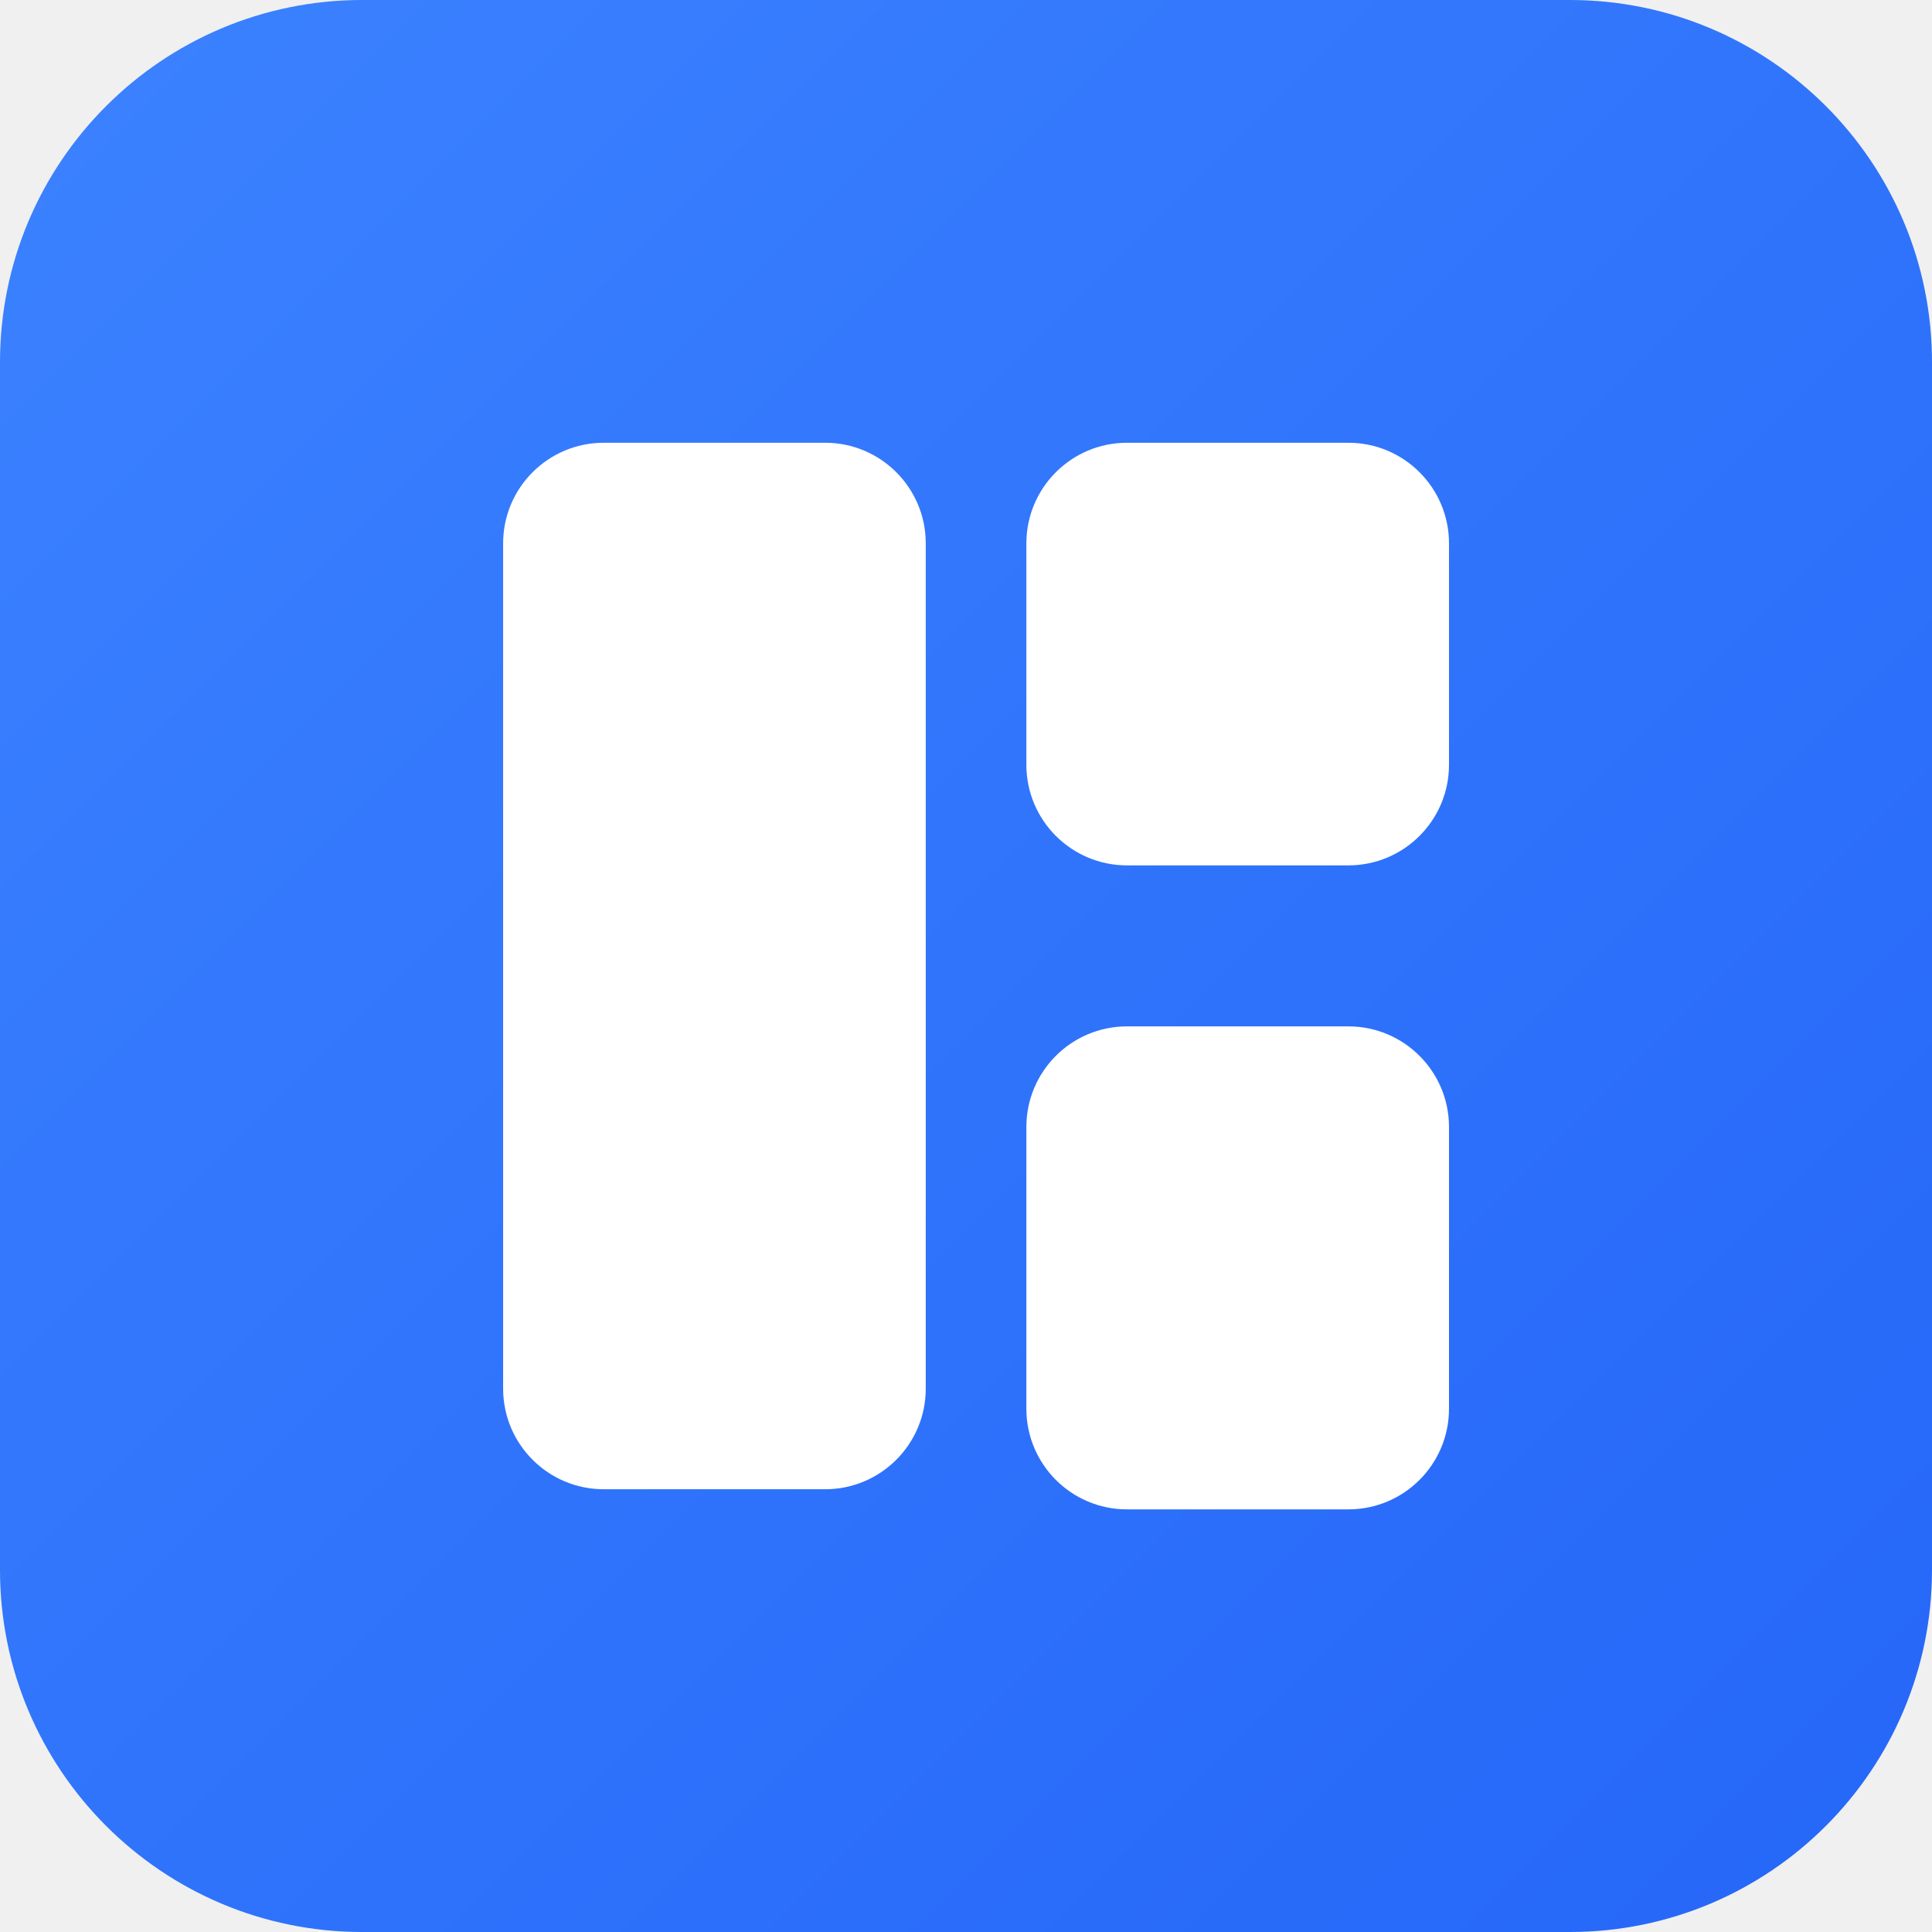
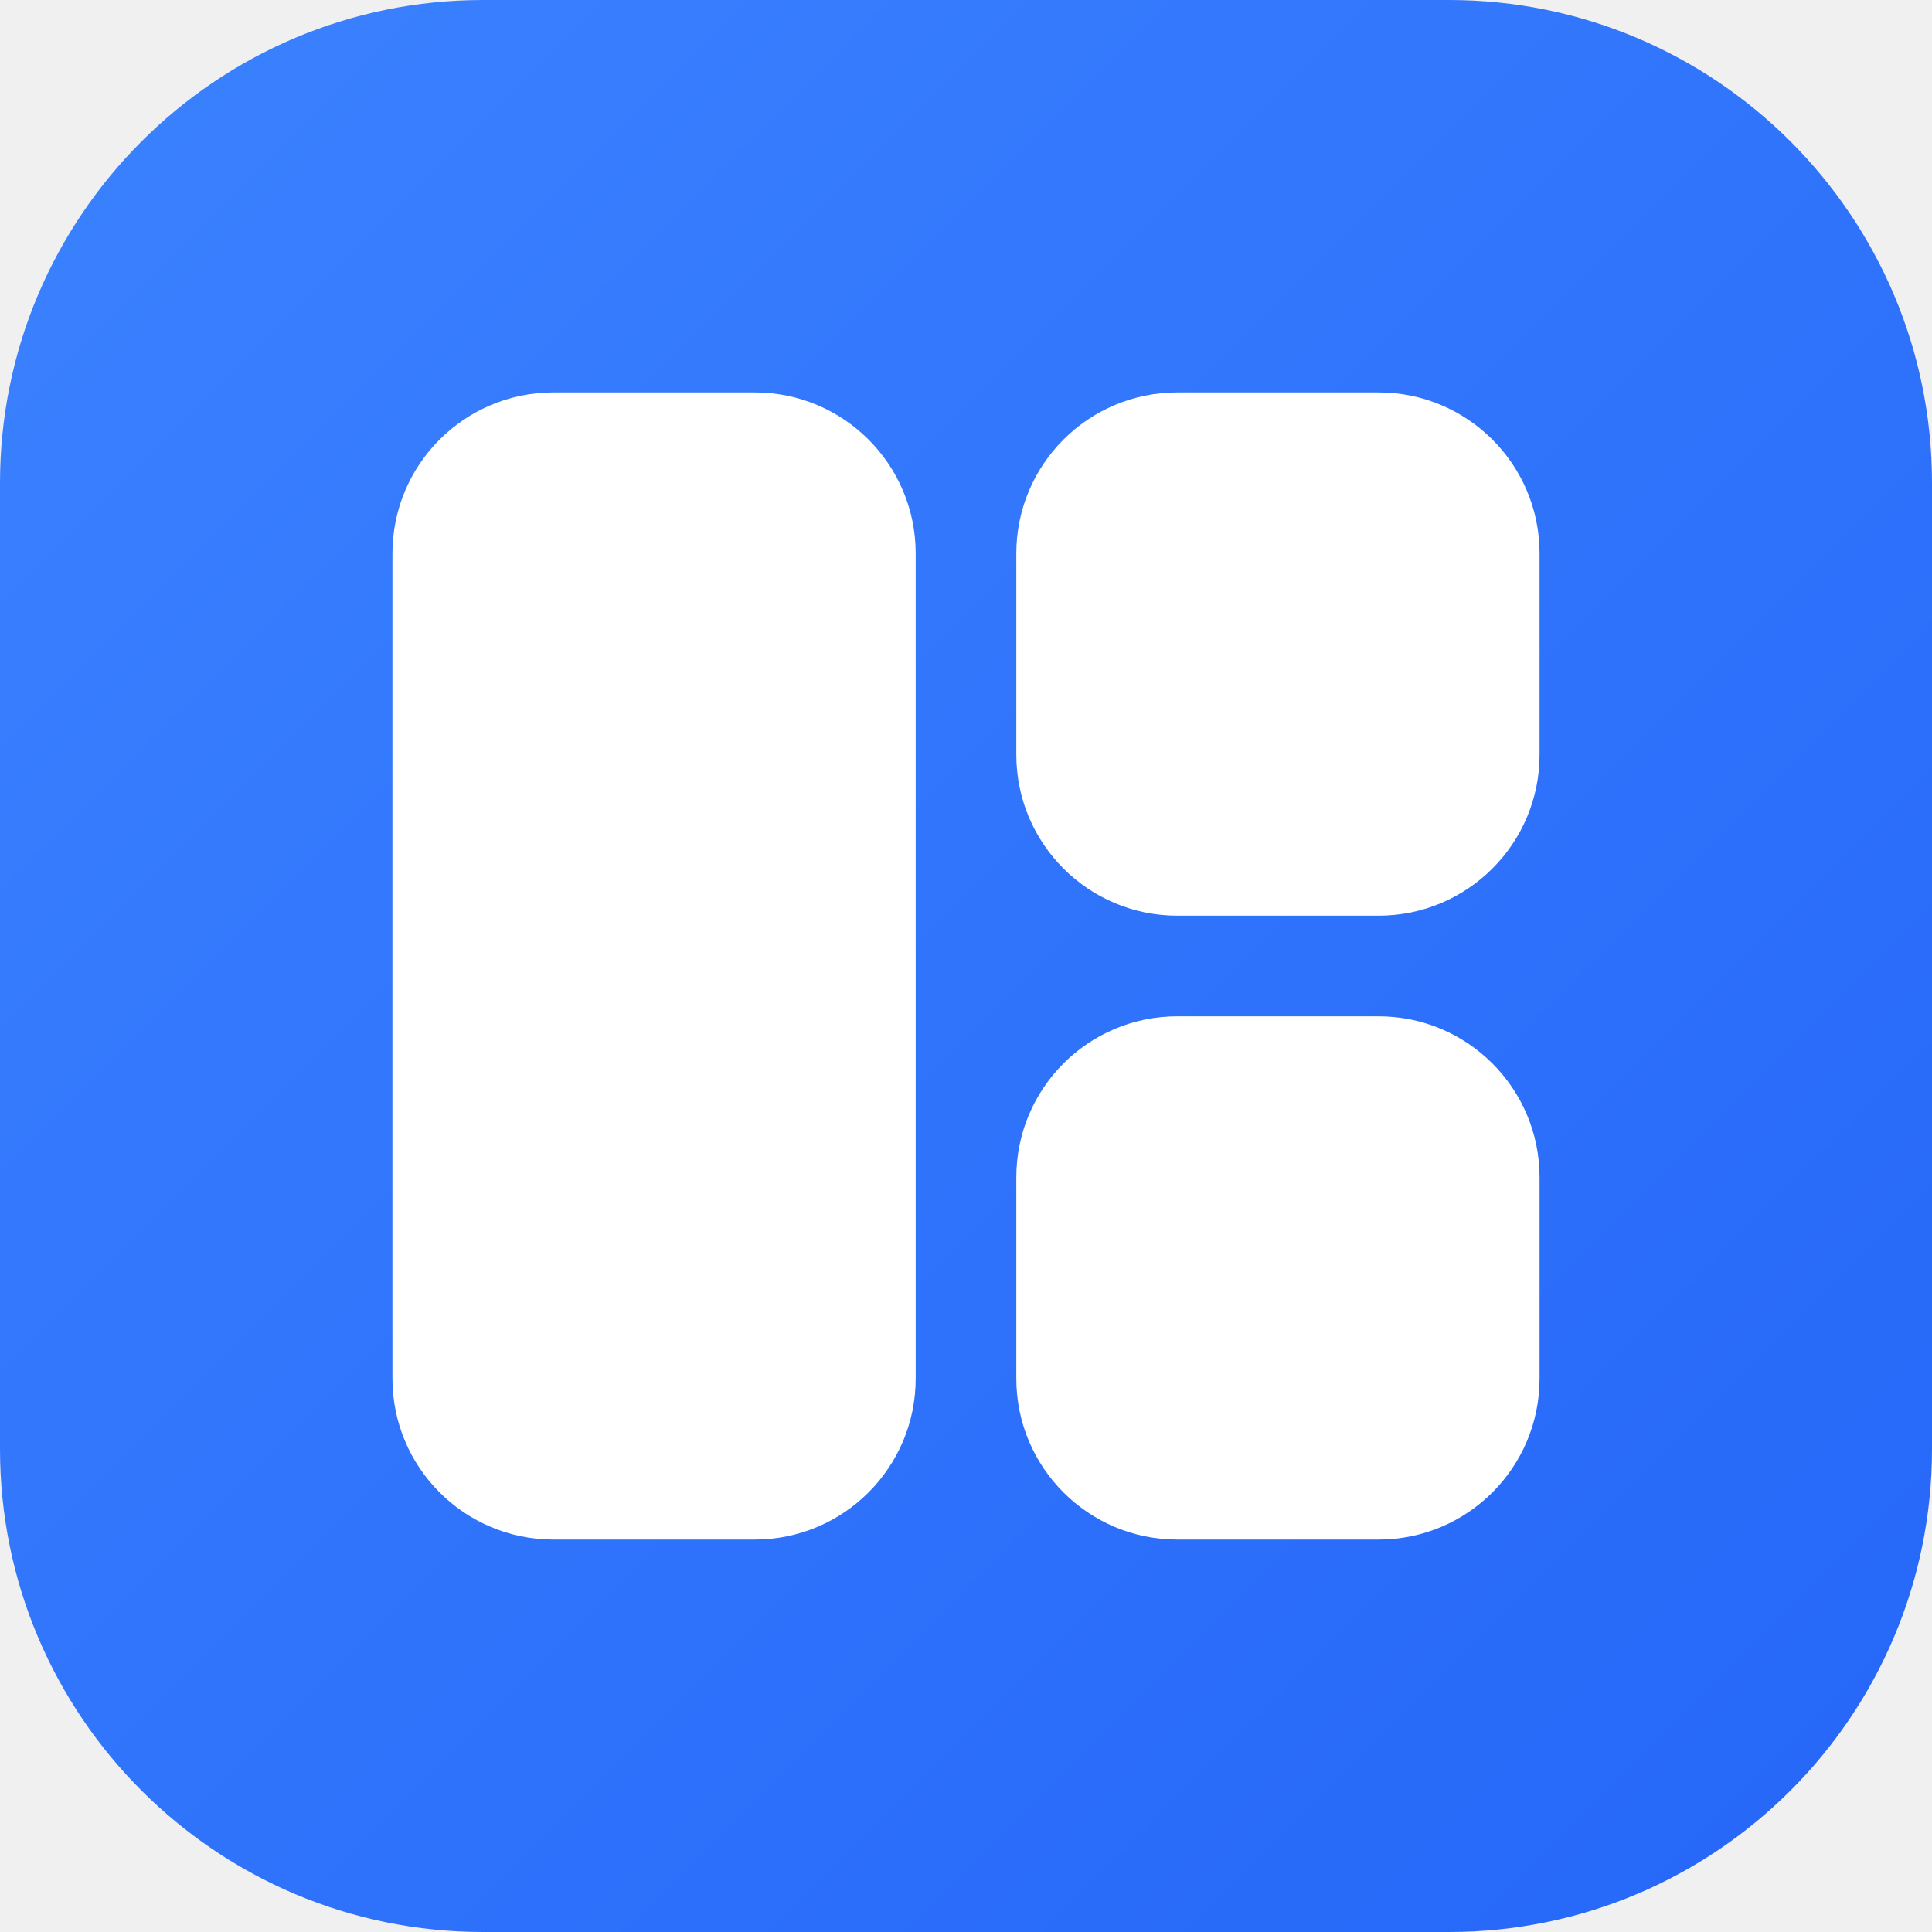
<svg xmlns="http://www.w3.org/2000/svg" width="96" height="96" viewBox="0 0 96 96">
  <defs>
    <linearGradient id="logo-accent" x1="0%" y1="0%" x2="100%" y2="100%">
      <stop offset="0%" stop-color="#3B82FF" />
      <stop offset="100%" stop-color="#2566F8" />
    </linearGradient>
+     <linearGradient id="rect-left" x1="0%" y1="0%" x2="0%" y2="100%">
+       <stop offset="0%" stop-color="#FFFFFF" />
+       <stop offset="100%" stop-color="#FFFFFF" />
+     </linearGradient>
+     <linearGradient id="rect-top" x1="0%" y1="0%" x2="100%" y2="100%">
+       <stop offset="0%" stop-color="#FFFFFF" />
+       <stop offset="100%" stop-color="#FFFFFF" />
+     </linearGradient>
+     <linearGradient id="rect-bottom" x1="0%" y1="0%" x2="100%" y2="100%">
+       <stop offset="0%" stop-color="#FFFFFF" />
+       <stop offset="100%" stop-color="#FFFFFF" />
+     </linearGradient>
  </defs>
-   <rect width="96" height="96" rx="18" fill="url(#logo-accent)" />
-   <g fill="#FFFFFF">
-     <rect x="25" y="22" width="21" height="52" rx="5" />
-     <rect x="51" y="22" width="21" height="21" rx="5" />
-     <rect x="51" y="51" width="21" height="24" rx="5" />
+   <rect width="96" height="96" rx="24" fill="url(#logo-accent)" />
+   <g>
+     <rect x="19.5" y="19.5" width="26" height="57" rx="8" fill="url(#rect-left)" />
+     <rect x="50.5" y="19.5" width="26" height="26" rx="8" fill="url(#rect-top)" />
+     <rect x="50.5" y="50.5" width="26" height="26" rx="8" fill="url(#rect-bottom)" />
  </g>
</svg>
